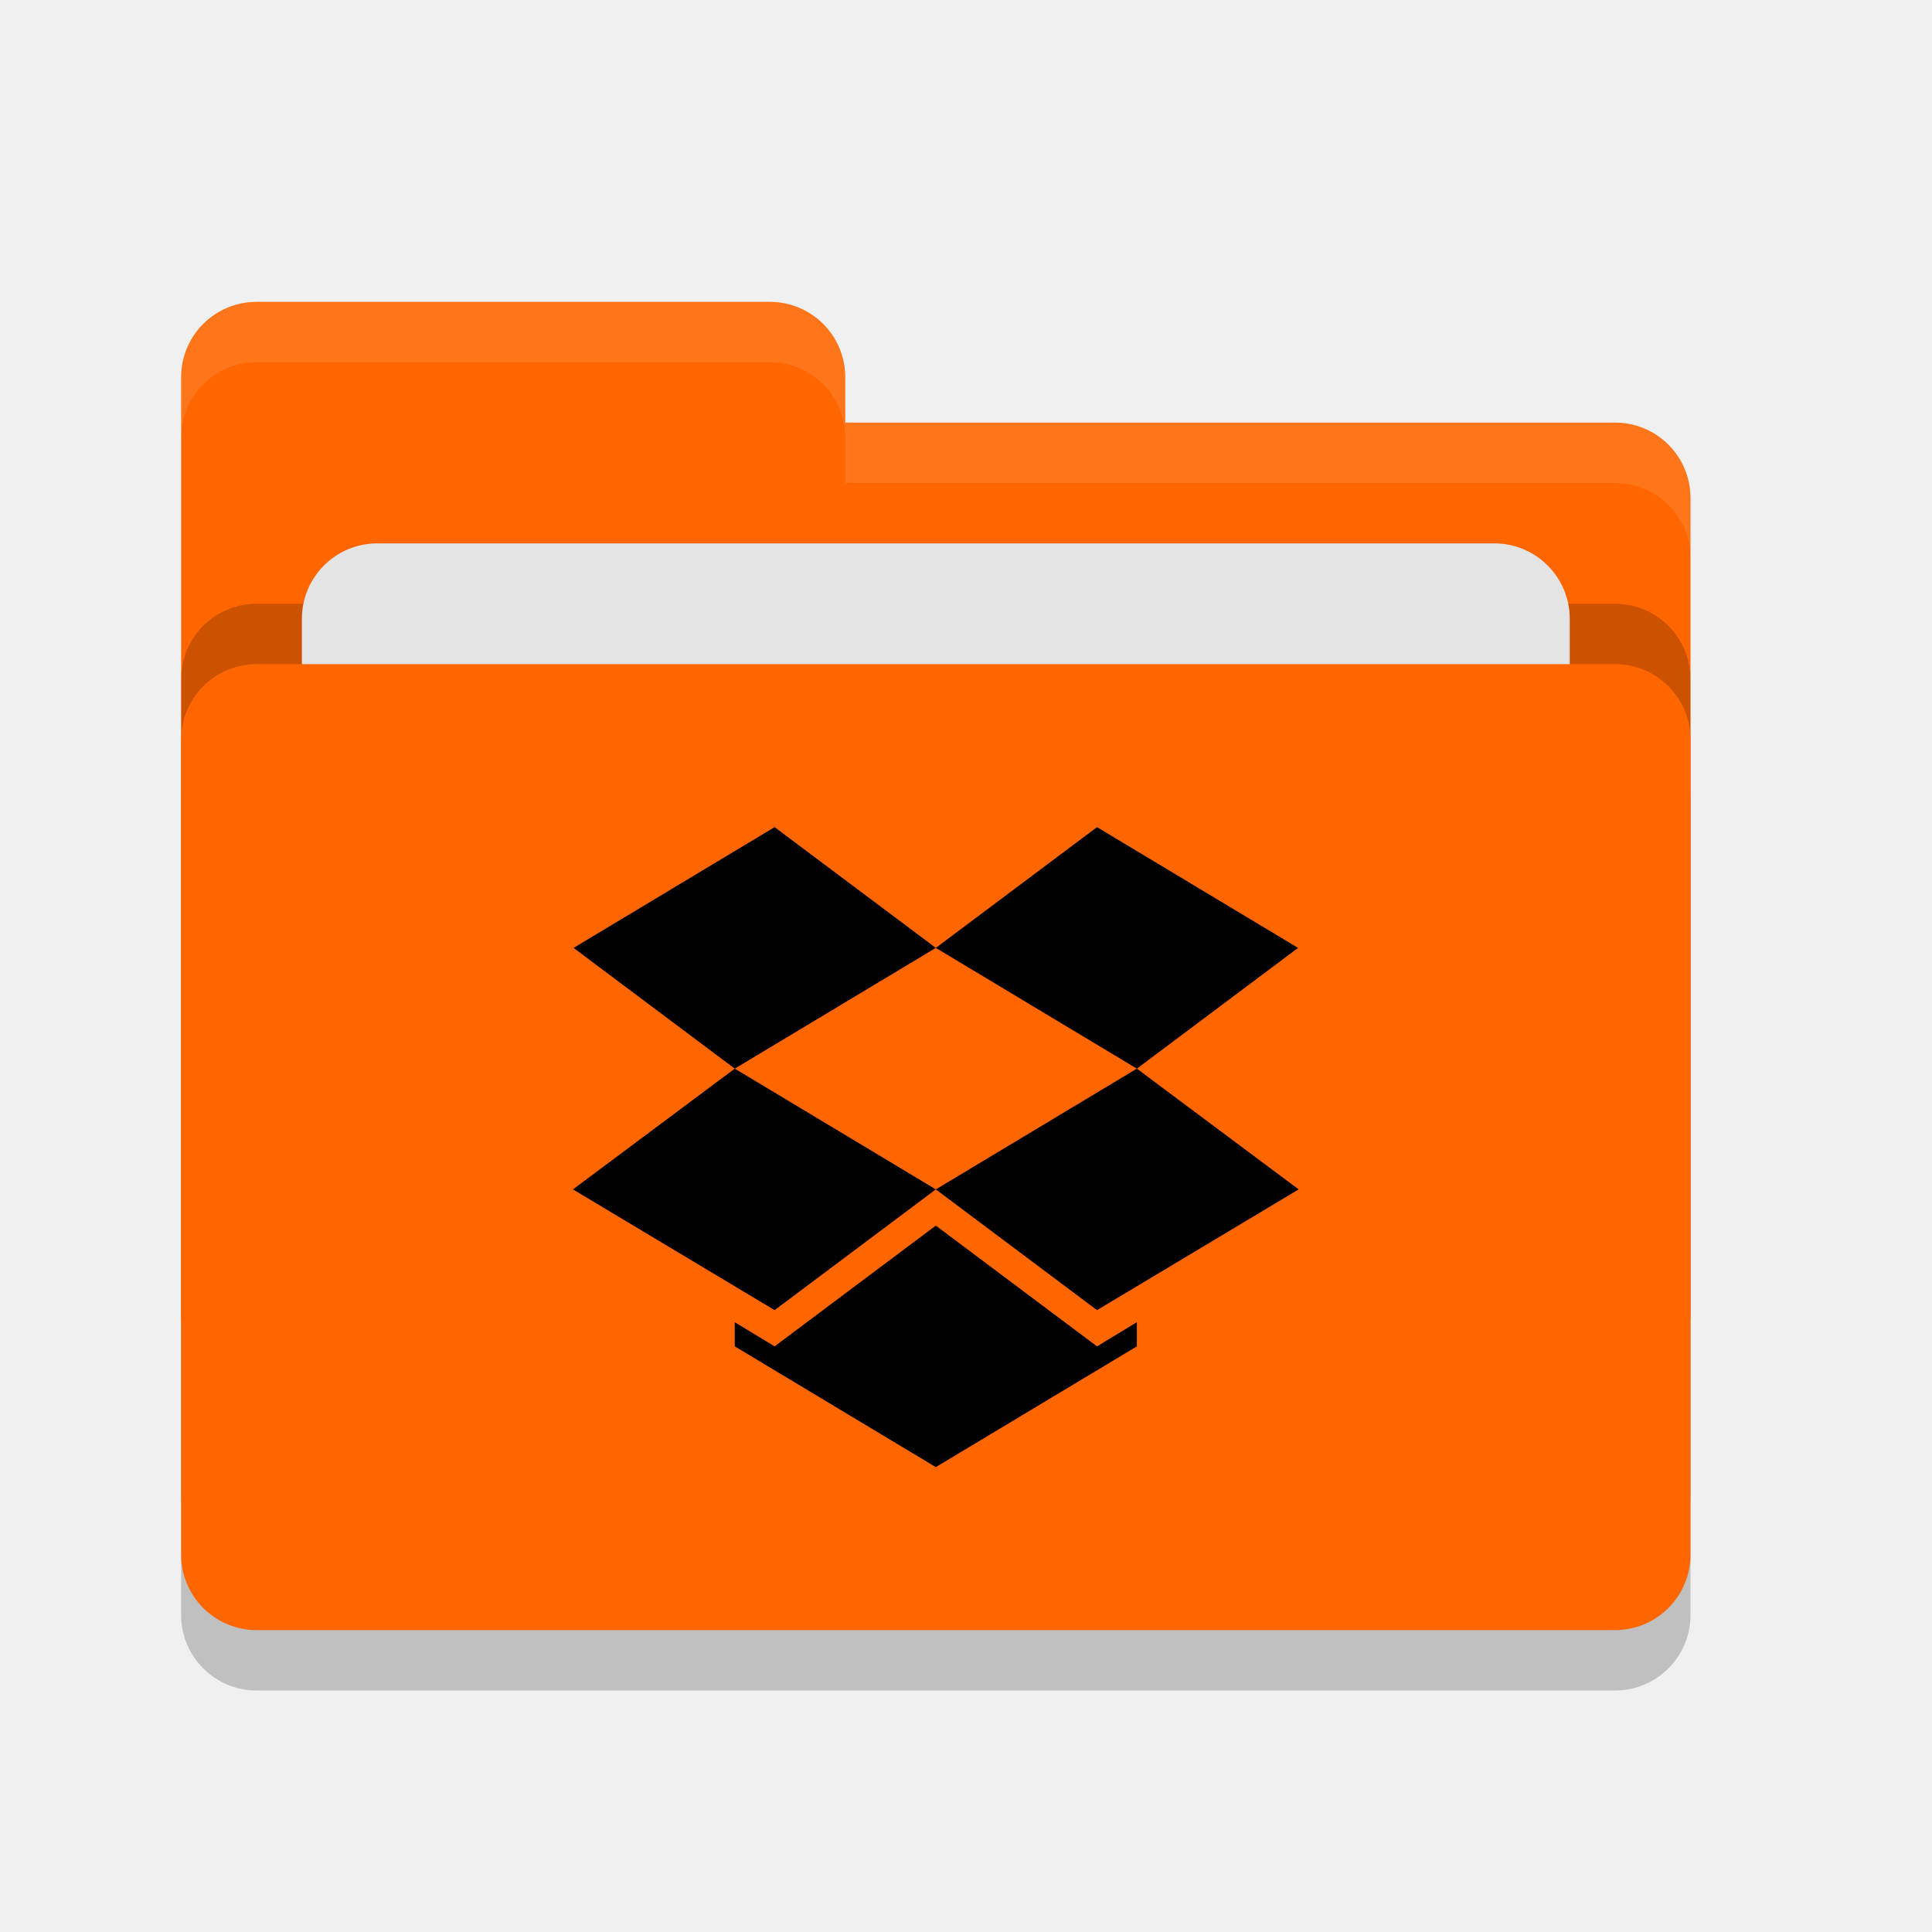
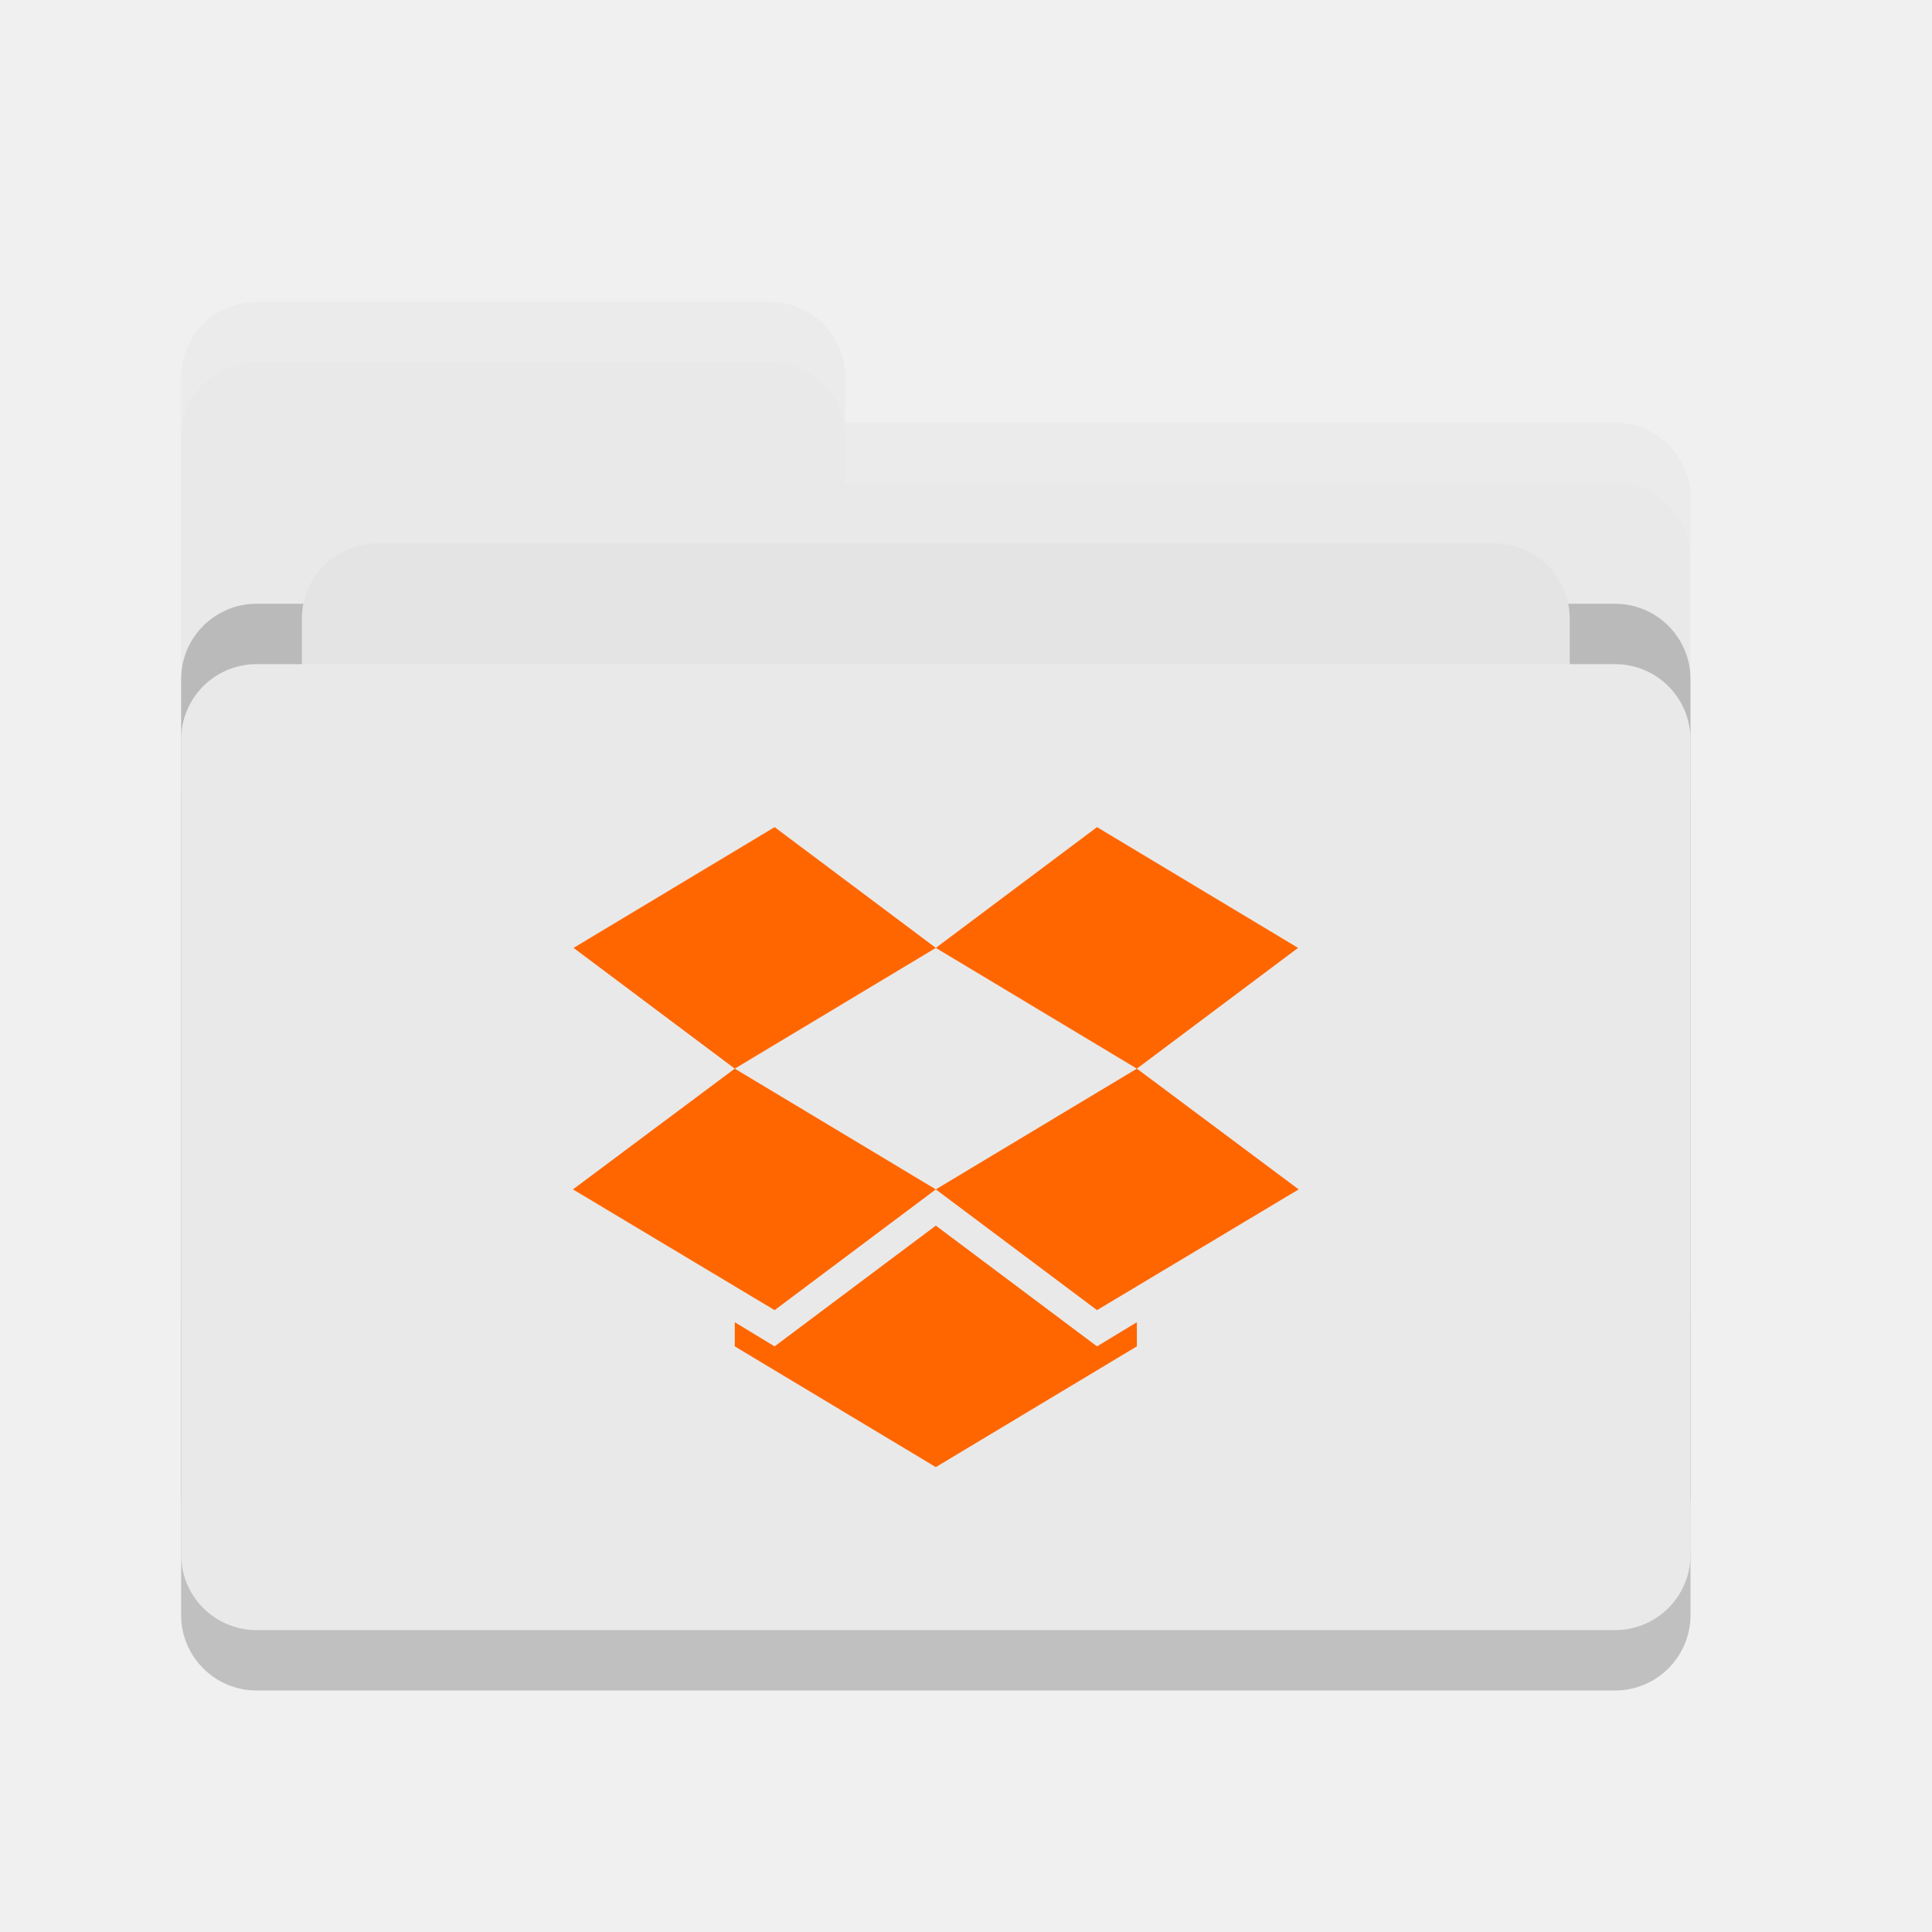
<svg xmlns="http://www.w3.org/2000/svg" width="32" height="32" version="1" id="svg16">
  <defs id="defs20" />
  <rect style="opacity:0.2" width="25" height="16" x="3" y="12" rx="1.25" ry="1.25" id="rect2" />
-   <path style="fill:#ff6600" d="M 3,21.75 C 3,22.442 3.558,23 4.25,23 H 26.75 C 27.442,23 28,22.442 28,21.75 V 8.25 C 28,7.558 27.442,7 26.75,7 H 14 V 6.25 C 14,5.558 13.443,5 12.75,5 H 4.25 C 3.558,5 3,5.558 3,6.25" id="path4" />
+   <path style="fill:#e9e9e9" d="M 3,21.75 C 3,22.442 3.558,23 4.25,23 H 26.75 C 27.442,23 28,22.442 28,21.75 V 8.25 C 28,7.558 27.442,7 26.75,7 H 14 V 6.25 C 14,5.558 13.443,5 12.75,5 H 4.25 C 3.558,5 3,5.558 3,6.25" id="path4" />
  <rect style="opacity:0.2" width="25" height="16" x="3" y="10" rx="1.25" ry="1.25" id="rect6" />
  <rect style="fill:#e4e4e4" width="21" height="10" x="5" y="9" rx="1.25" ry="1.25" id="rect8" />
-   <rect style="fill:#ff6600" width="25" height="16" x="3" y="11" rx="1.25" ry="1.25" id="rect10" />
+   <rect style="fill:#e9e9e9" width="25" height="16" x="3" y="11" rx="1.25" ry="1.25" id="rect10" />
  <path style="opacity:0.1;fill:#ffffff" d="M 4.25 5 C 3.558 5 3 5.558 3 6.25 L 3 7.25 C 3 6.558 3.558 6 4.25 6 L 12.75 6 C 13.443 6 14 6.558 14 7.25 L 14 8 L 26.75 8 C 27.442 8 28 8.557 28 9.25 L 28 8.25 C 28 7.558 27.442 7 26.75 7 L 14 7 L 14 6.25 C 14 5.558 13.443 5 12.75 5 L 4.25 5 z" id="path12" />
-   <path style="fill:#000000" d="M 12.83,13.7 9.5,15.7 12.17,17.7 9.49,19.7 12.83,21.7 15.5,19.7 12.17,17.7 15.5,15.7 18.83,17.7 15.5,19.7 18.17,21.7 21.51,19.7 18.83,17.7 21.5,15.7 18.17,13.7 15.5,15.7 Z M 15.5,20.3 12.83,22.3 12.17,21.9 V 22.3 L 15.5,24.3 18.83,22.3 V 21.9 L 18.17,22.3 Z" id="path14" />
+   <path style="fill:#ff6600" d="M 12.83,13.7 9.5,15.7 12.17,17.7 9.49,19.7 12.83,21.7 15.5,19.7 12.17,17.7 15.5,15.7 18.83,17.7 15.5,19.7 18.17,21.7 21.51,19.7 18.83,17.7 21.5,15.7 18.17,13.7 15.5,15.7 Z M 15.5,20.3 12.83,22.3 12.17,21.9 V 22.3 L 15.5,24.3 18.83,22.3 V 21.9 L 18.17,22.3 Z" id="path14" />
</svg>
